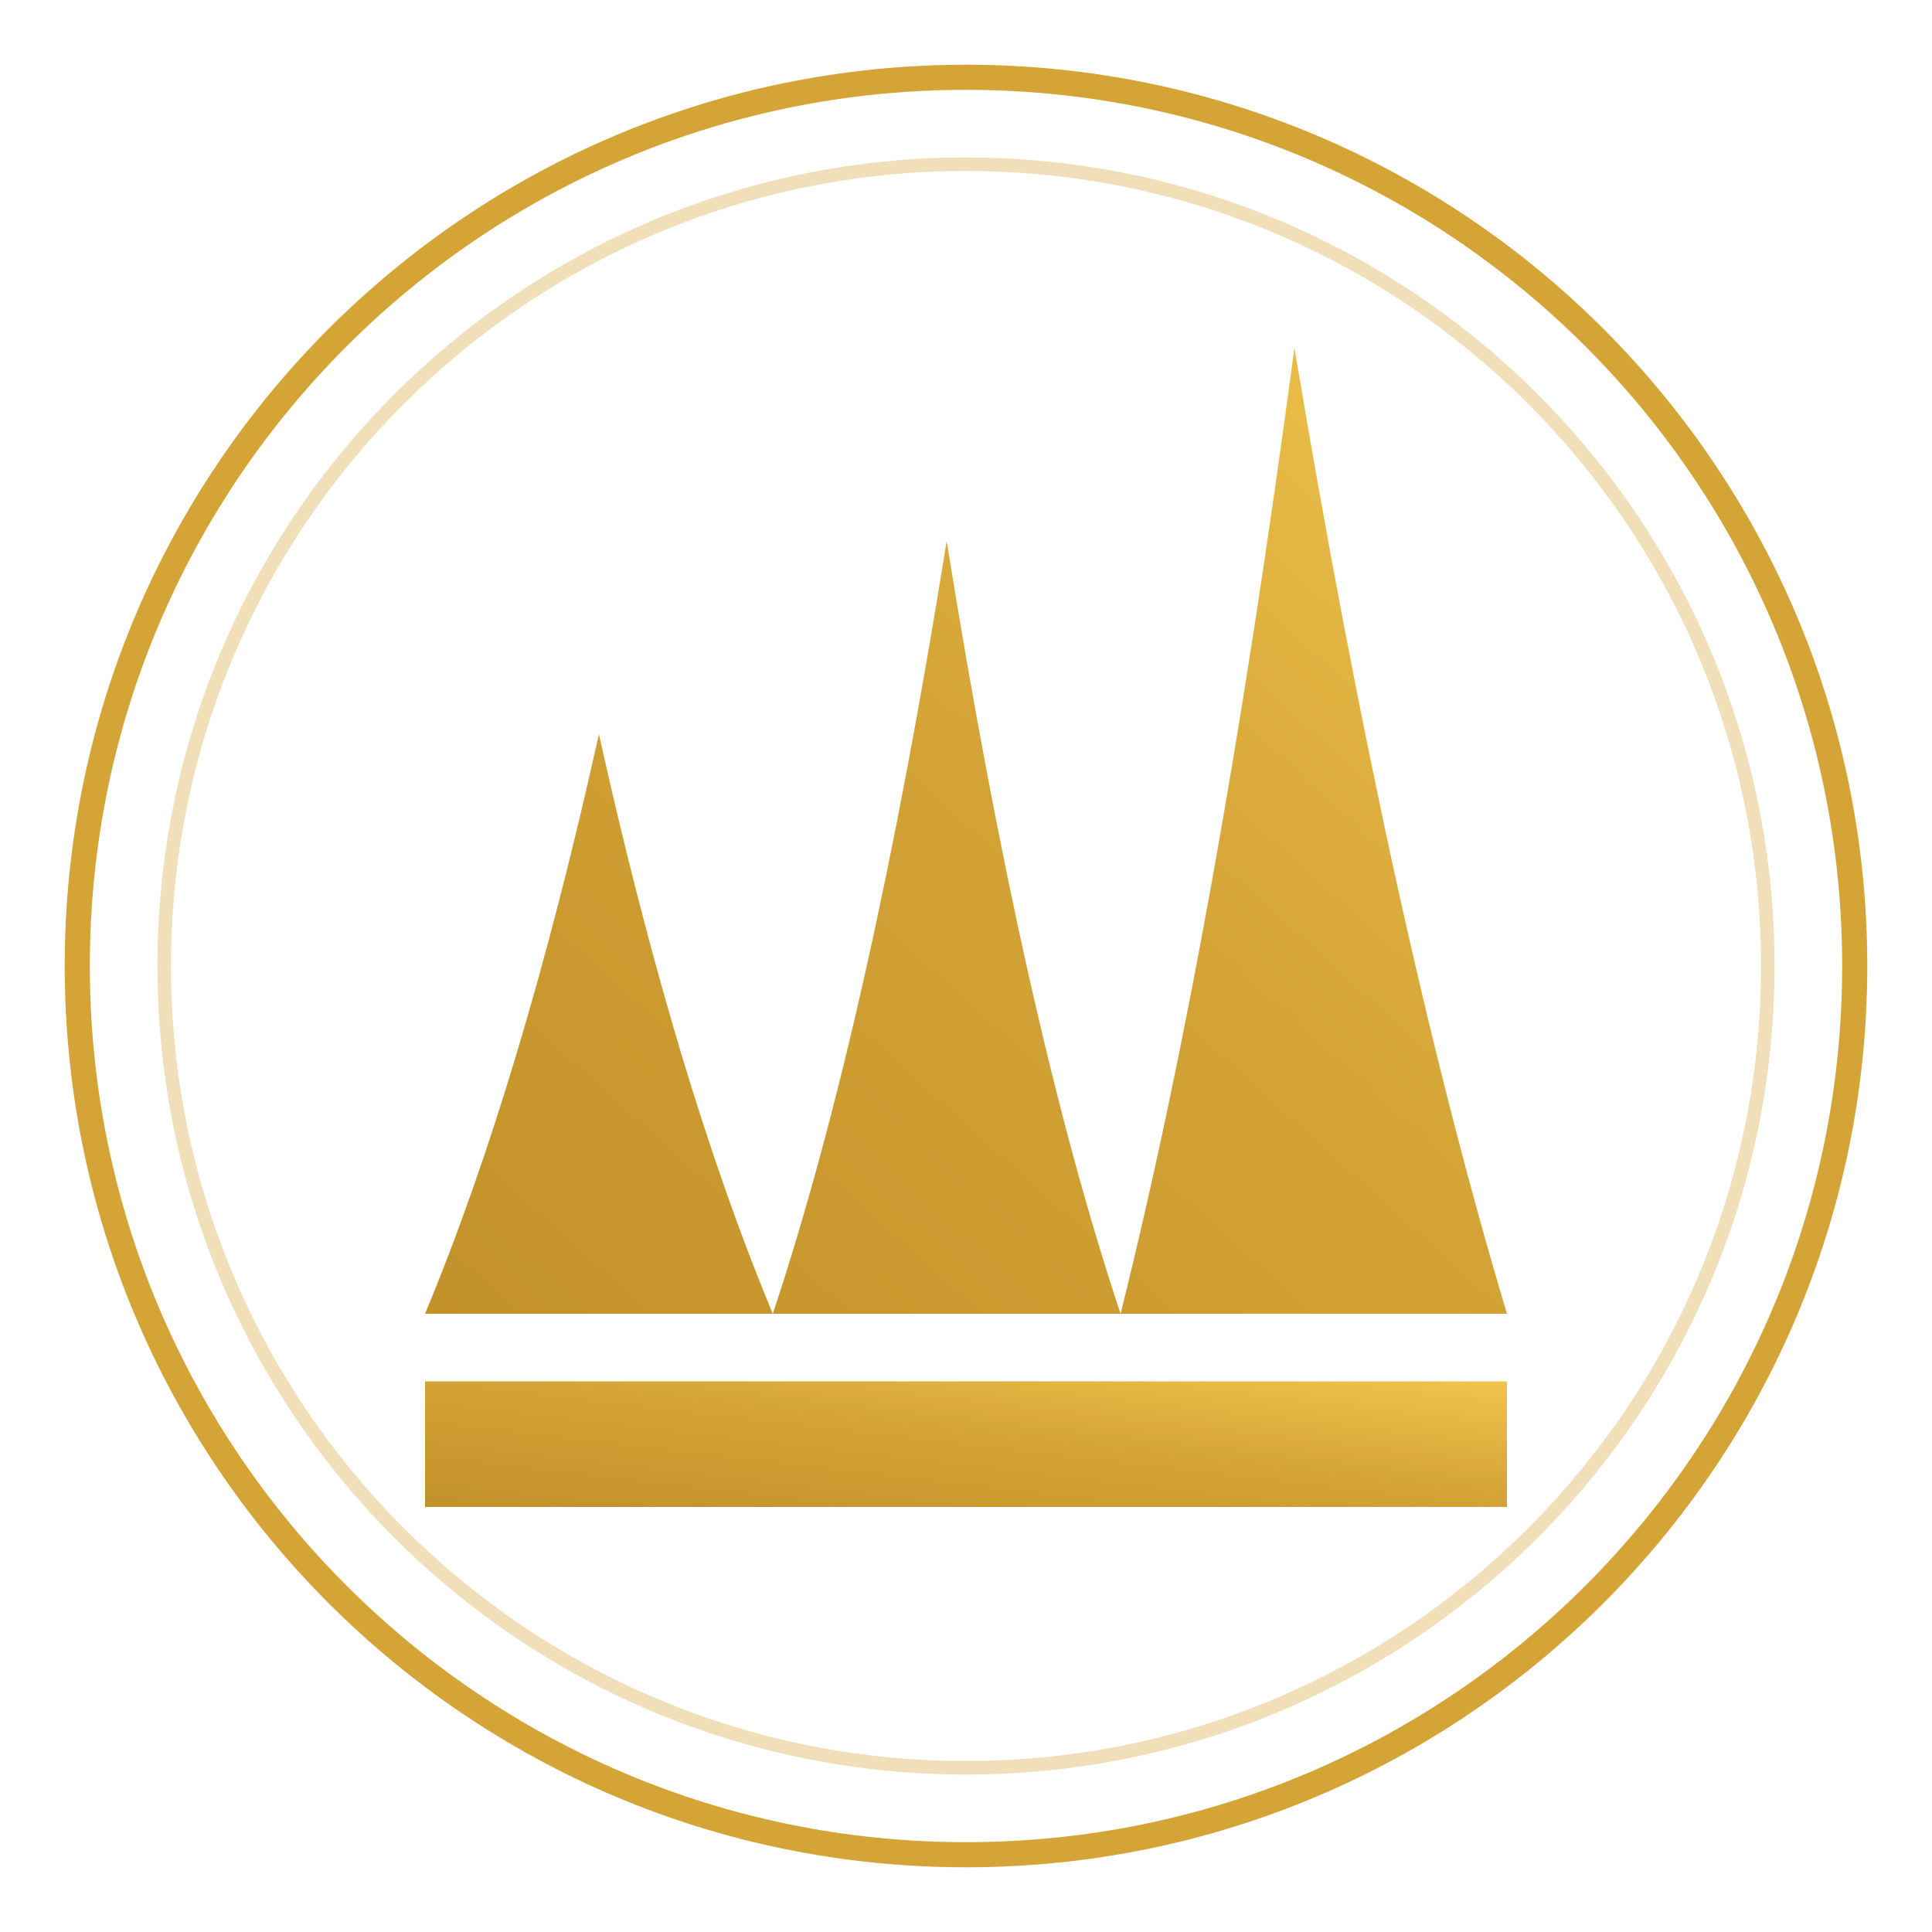
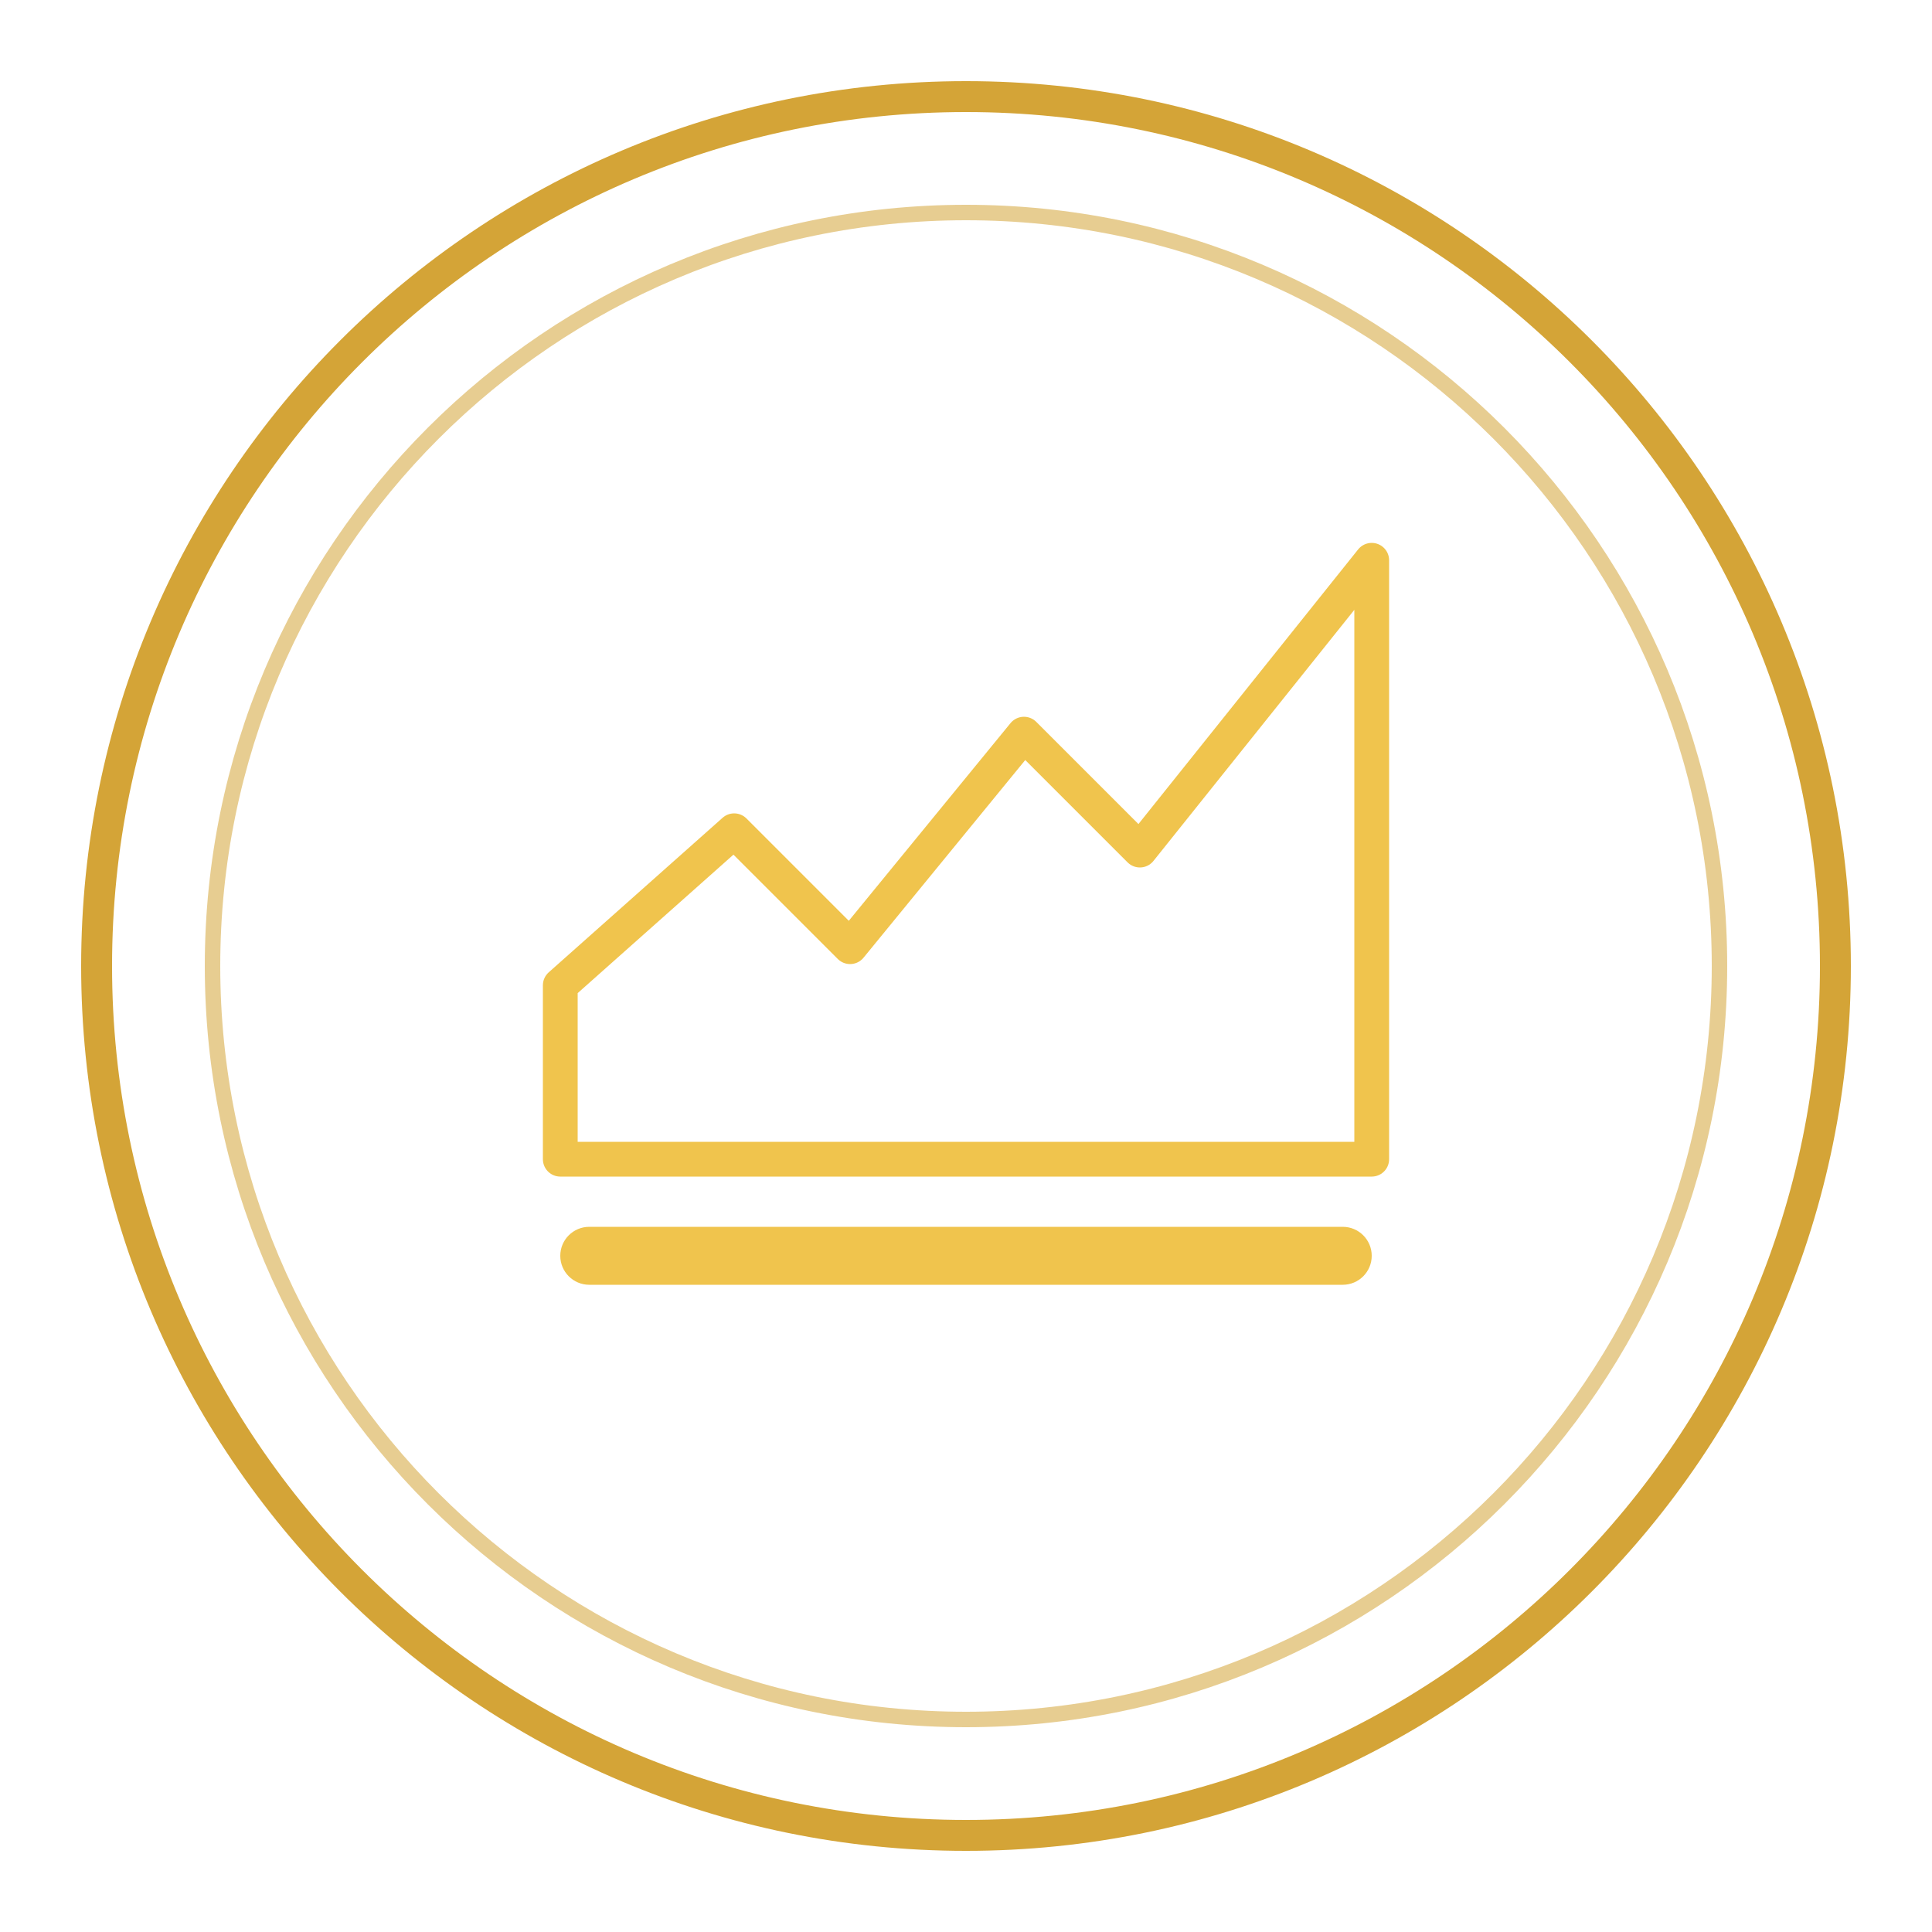
<svg xmlns="http://www.w3.org/2000/svg" viewBox="0 0 100 100" fill="none">
-   <defs>
-     <linearGradient id="rbgGold" x1="0" y1="1" x2="1" y2="0">
-       <stop offset="0" stop-color="#C2922A" />
-       <stop offset=".55" stop-color="#D4A437" />
-       <stop offset="1" stop-color="#F0C44D" />
-     </linearGradient>
-   </defs>
-   <circle cx="50" cy="50" r="46" stroke="#D4A437" stroke-width="1.3" />
-   <circle cx="50" cy="50" r="41.5" stroke="rgba(212,164,55,.35)" stroke-width=".7" />
-   <path d="M22 68 Q27 56 31 38 Q35 56 40 68 Z M40 68 Q45 53 49 28 Q53 53 58 68 Z M58 68 Q63 48 67 18 Q72 48 78 68 Z" fill="url(#rbgGold)" />
-   <rect x="22" y="71.5" width="56" height="6.5" fill="url(#rbgGold)" />
+   <circle cx="50" cy="50" r="45" stroke="#D4A437" stroke-width="1.6" />
+   <circle cx="50" cy="50" r="39" stroke="#D4A437" stroke-width=".8" opacity=".55" />
+   <path d="M29 60 V51 L38 43 L44 49 L53 38 L59 44 L71 29 V60 Z" stroke="#F0C44D" stroke-width="1.8" stroke-linejoin="round" />
+   <rect x="29" y="63.5" width="42" height="3" rx="1.5" fill="#F0C44D" />
</svg>
